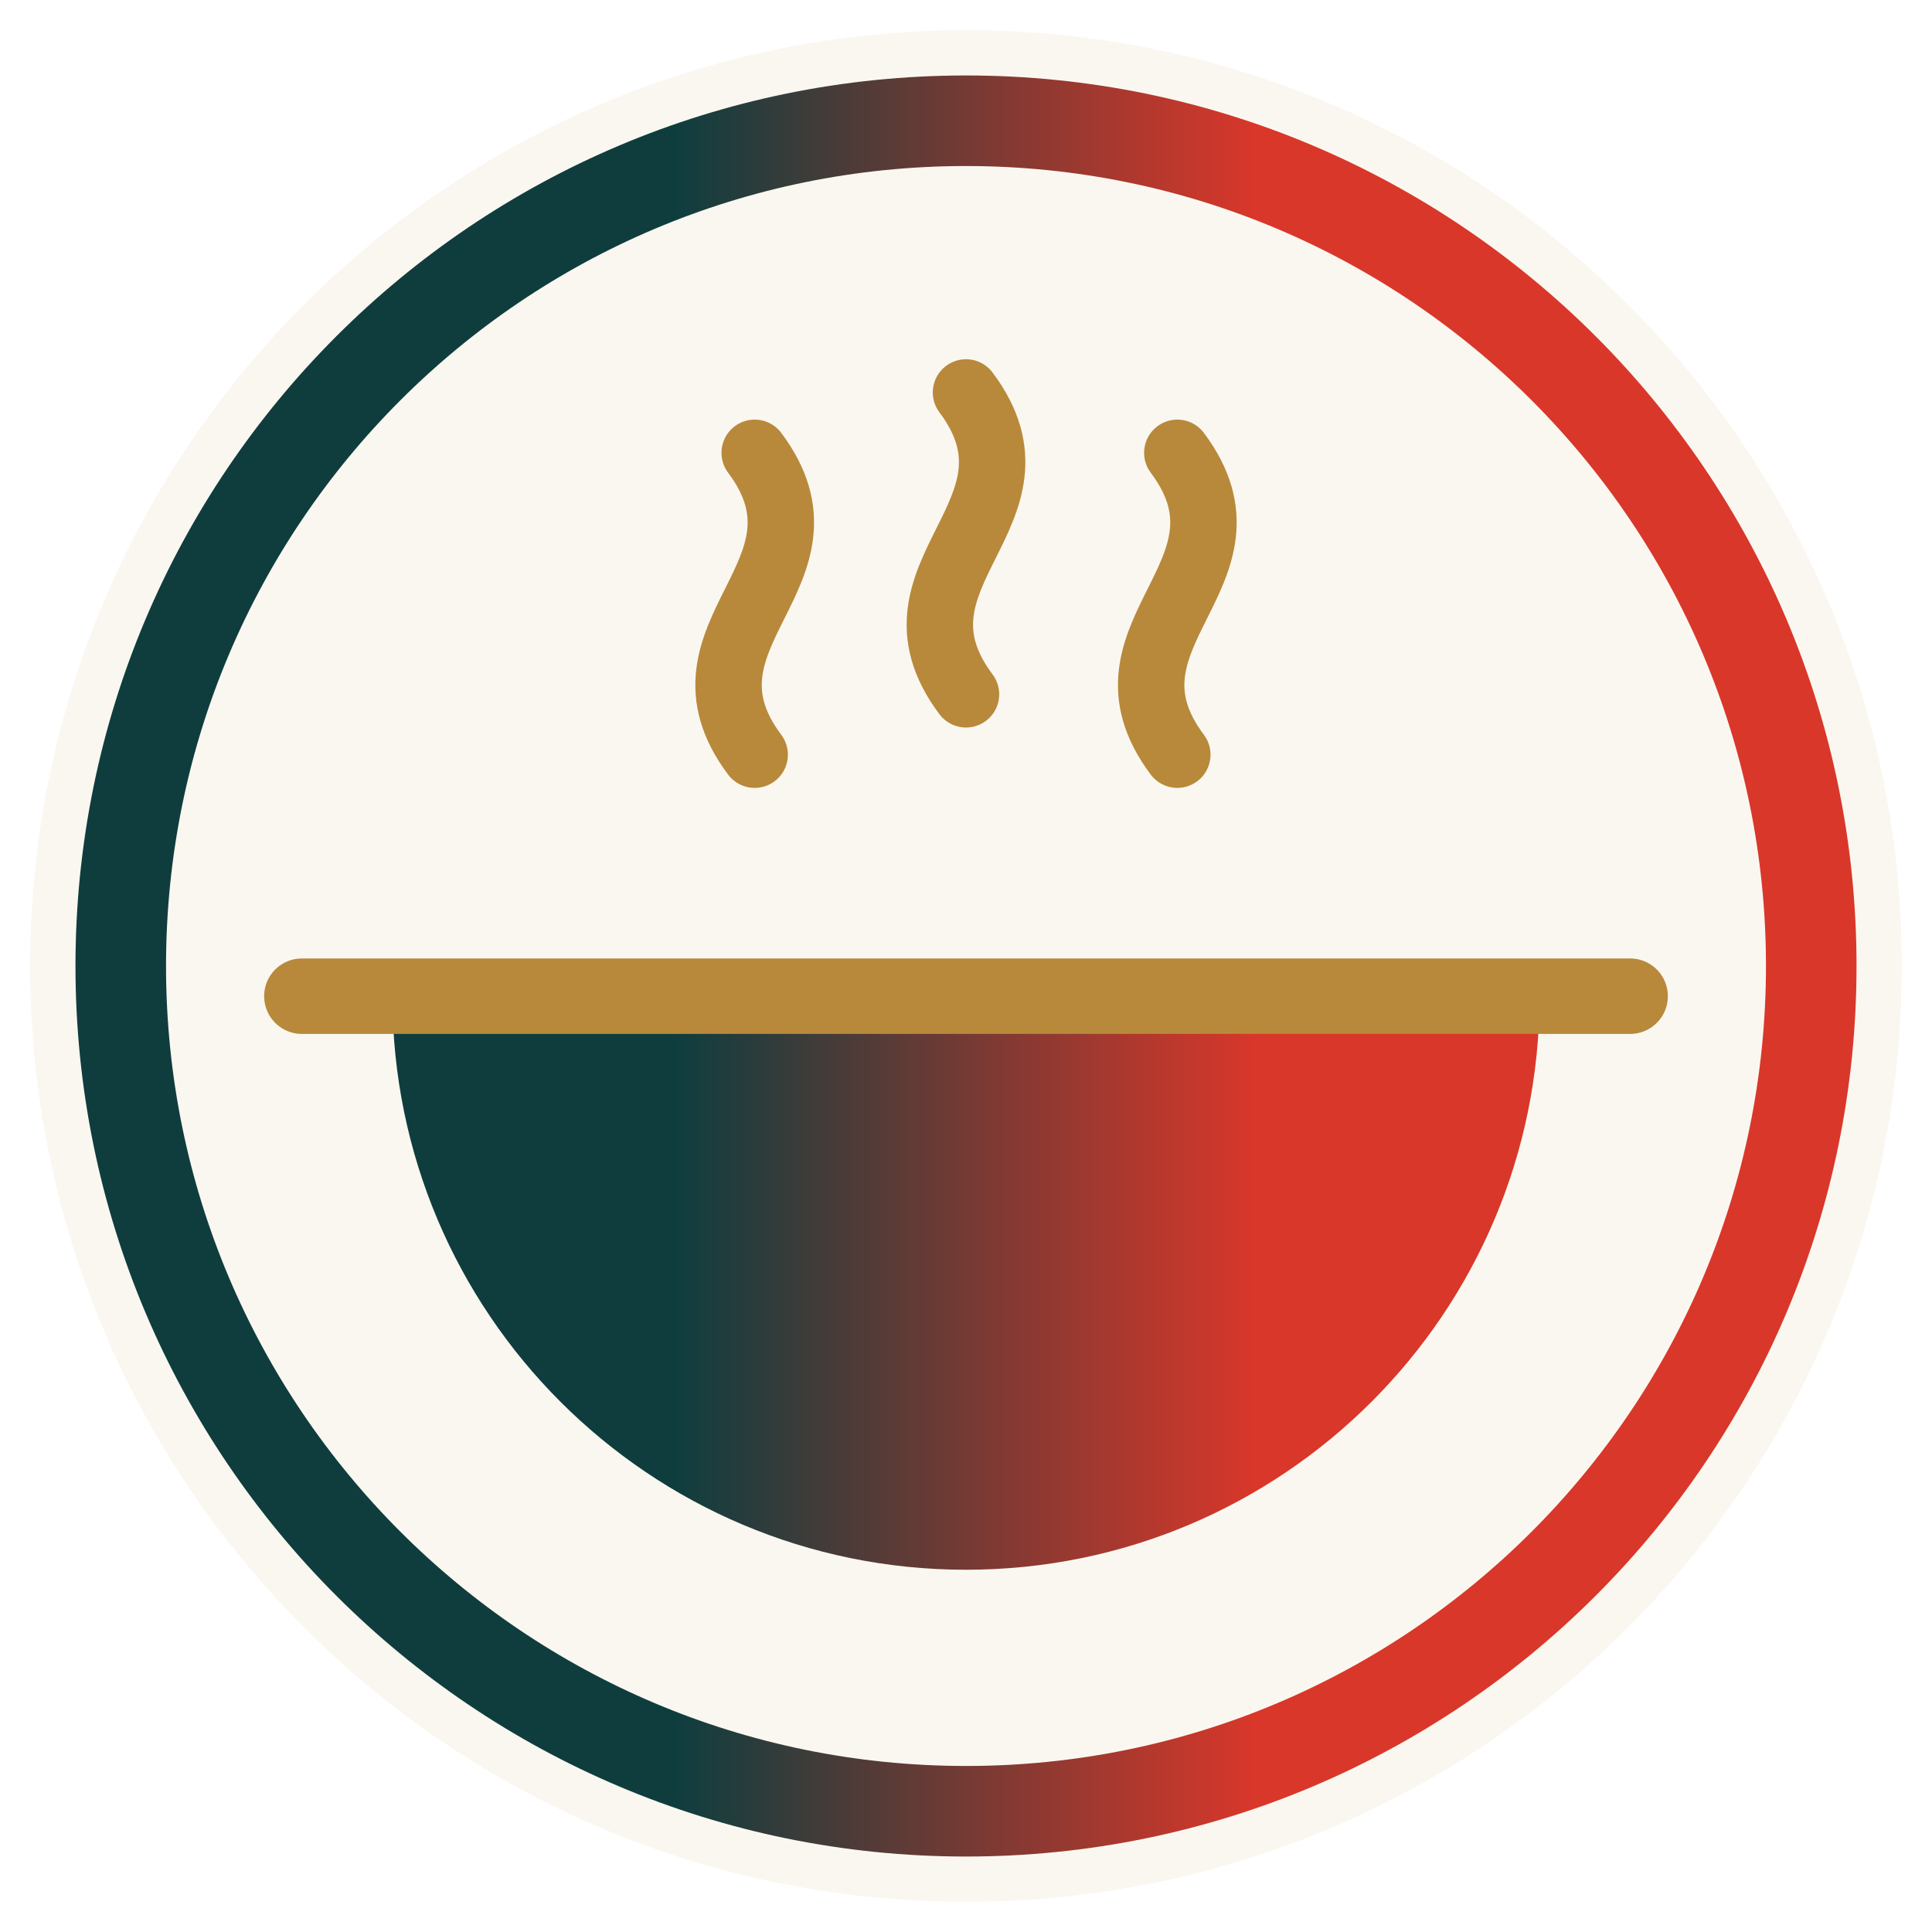
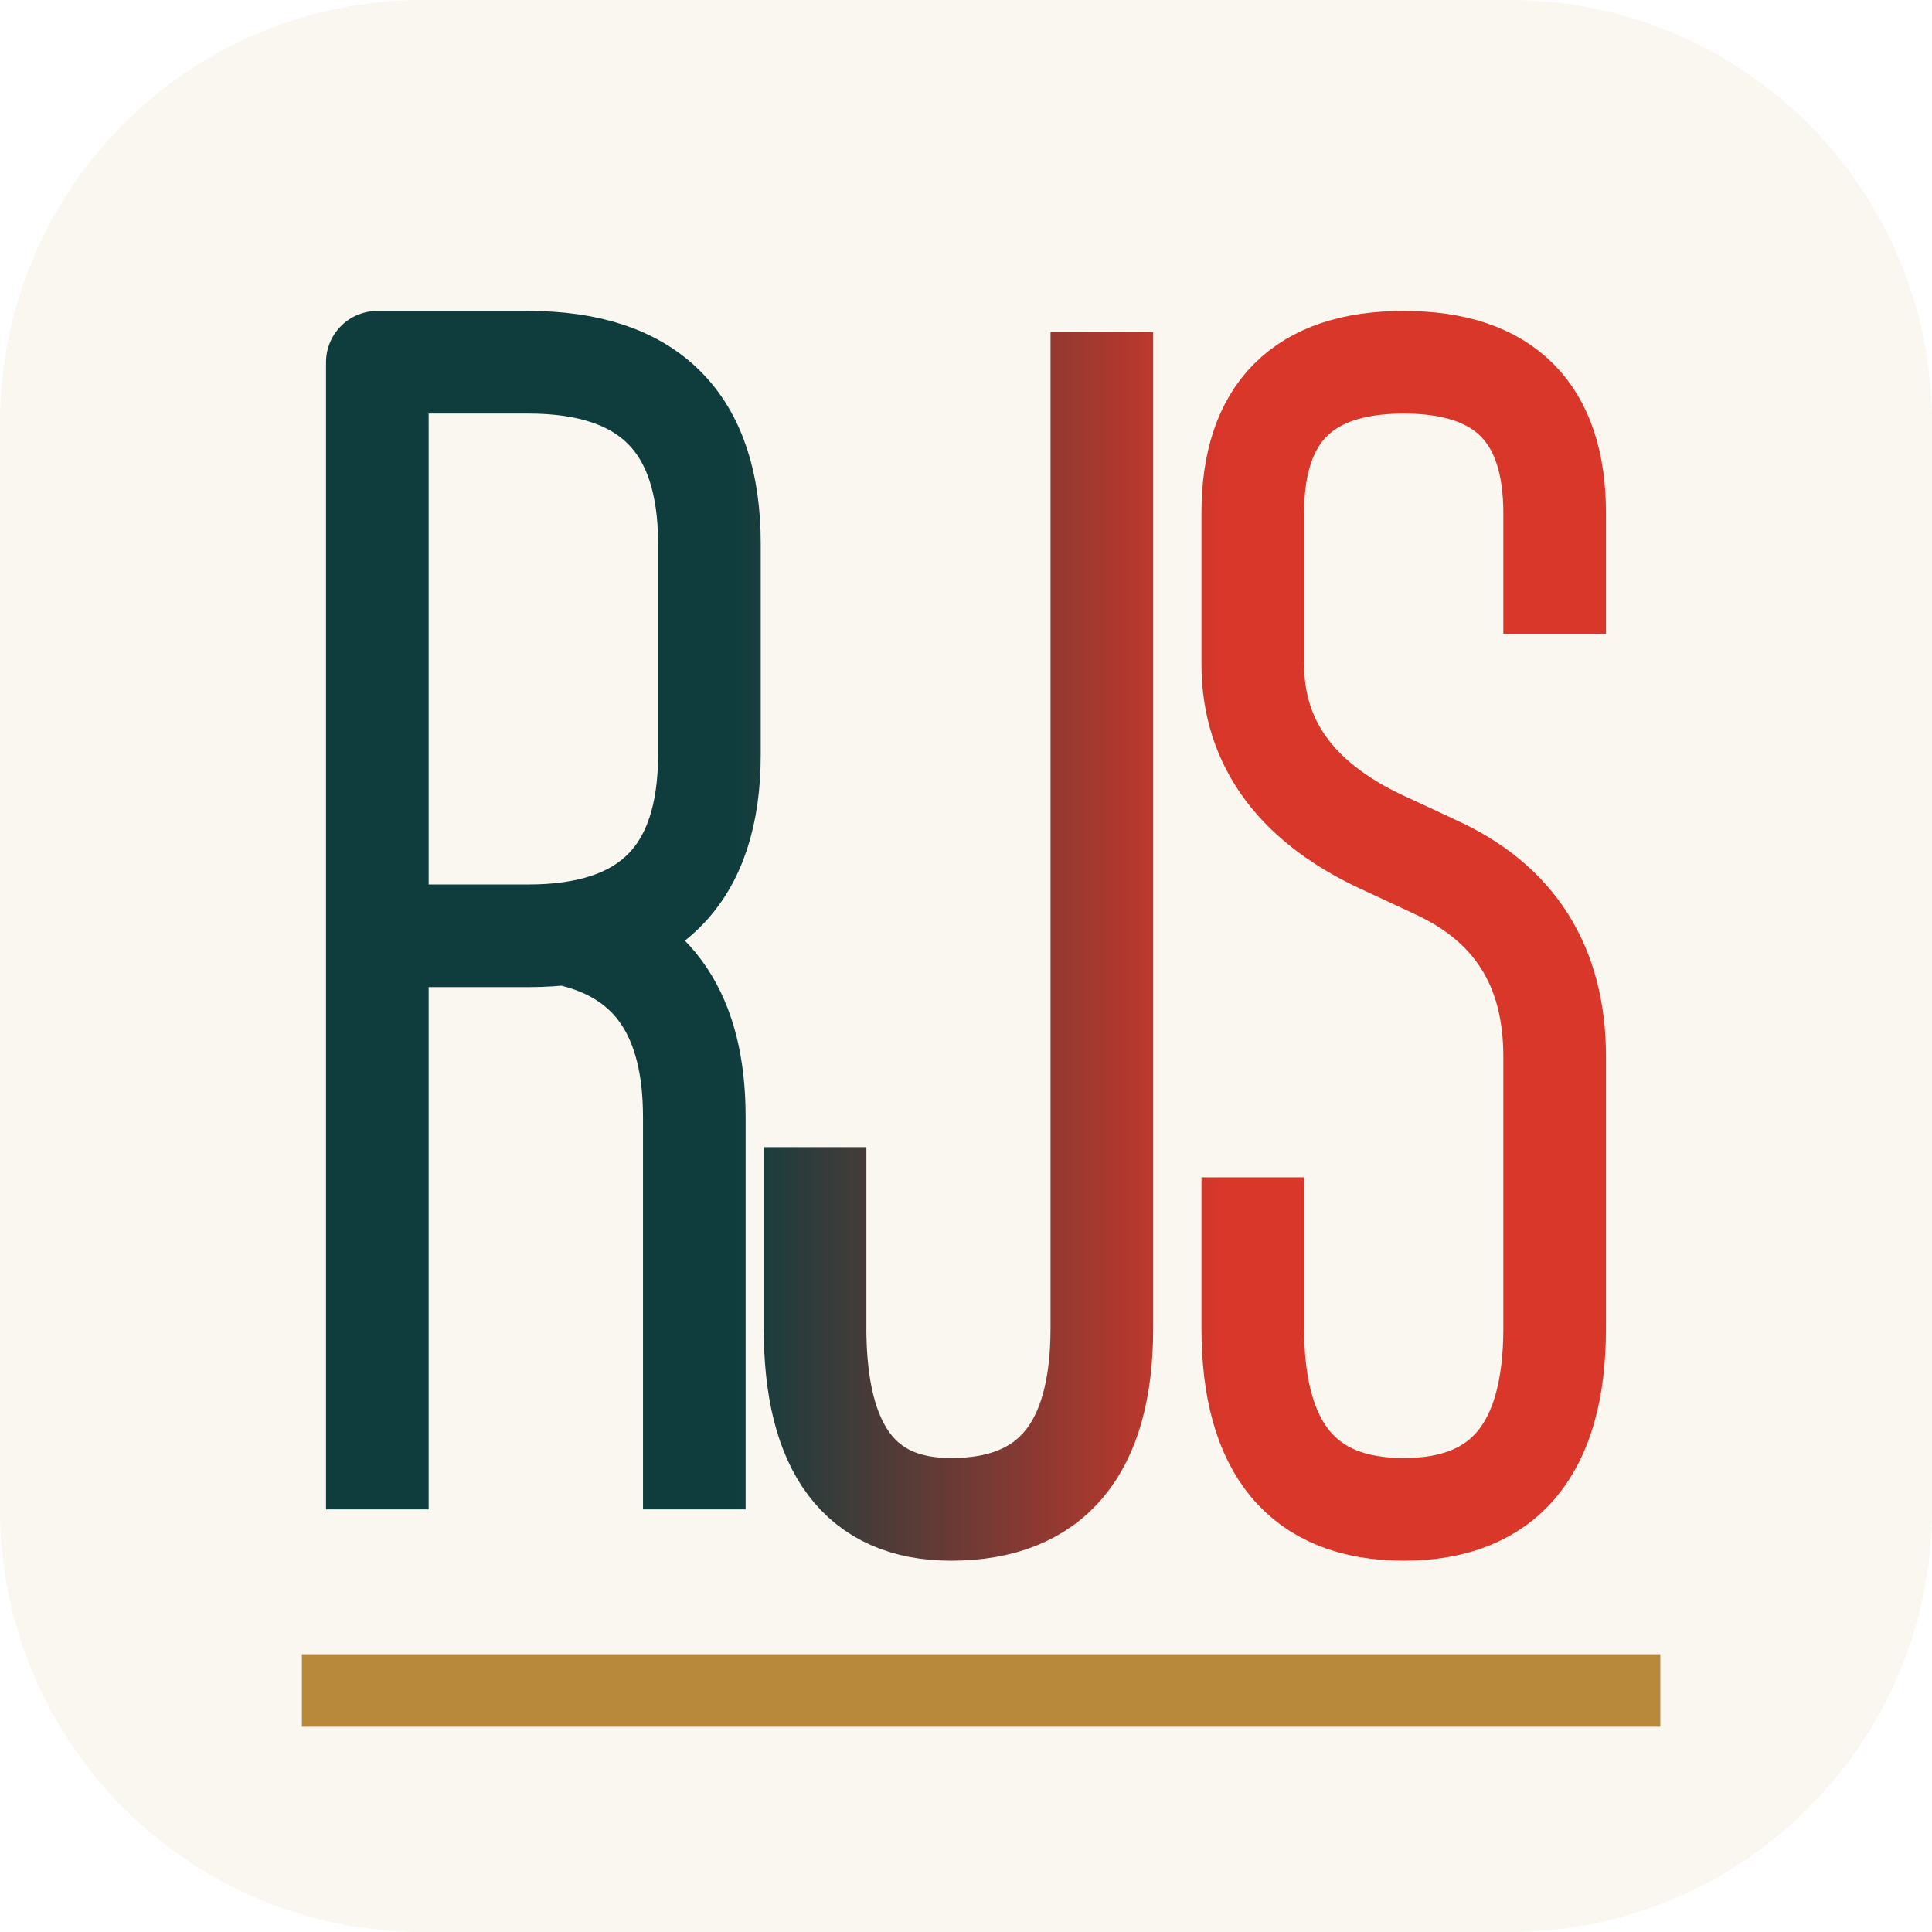
<svg xmlns="http://www.w3.org/2000/svg" viewBox="0 0 64 64">
  <defs>
-     <linearGradient id="g" x1="0" y1="0" x2="64" y2="0" gradientUnits="userSpaceOnUse">
-       <stop offset=".35" stop-color="#0F3D3E" />
-       <stop offset=".65" stop-color="#D9372A" />
+     <linearGradient id="g" x1="14" y1="0" x2="50" y2="0" gradientUnits="userSpaceOnUse">
+       <stop offset=".3" stop-color="#0F3D3E" />
+       <stop offset=".75" stop-color="#D9372A" />
    </linearGradient>
  </defs>
-   <circle cx="32" cy="32" r="31" fill="#FAF7F0" />
-   <path d="M32 4 a28 28 0 1 1 0 56 a28 28 0 1 1 0 -56" fill="none" stroke="url(#g)" stroke-width="3" />
-   <path d="M13 33 H51 A19 19 0 0 1 13 33 Z" fill="url(#g)" />
-   <path d="M10 33 H54" stroke="#B8893B" stroke-width="2.5" stroke-linecap="round" />
-   <g fill="none" stroke="#B8893B" stroke-width="2.2" stroke-linecap="round">
-     <path d="M25 25 c-3 -4 3 -6 0 -10" />
-     <path d="M32 23 c-3 -4 3 -6 0 -10" />
-     <path d="M39 25 c-3 -4 3 -6 0 -10" />
+   <rect width="64" height="64" rx="14" fill="#FAF7F0" />
+   <g fill="none" stroke="url(#g)" stroke-width="3.4" stroke-linejoin="round" transform="translate(-0.5 0)">
+     <path d="M13 50 V12 H18 Q24 12 24 18 V25 Q24 31 18 31 H13 M19.5 31 Q23.5 32 23.5 37 V50" />
+     <path d="M37 11 V44 Q37 50 32 50 Q27.5 50 27.5 44 V38" />
+     <path d="M52 21 V17 Q52 12 47 12 Q42 12 42 17 V22 Q42 26 46.5 28 L48 28.7 Q52 30.5 52 35 V44 Q52 50 47 50 Q42 50 42 44 V39" />
  </g>
+   <path d="M10 56 H55" stroke="#B8893B" stroke-width="2.4" />
</svg>
